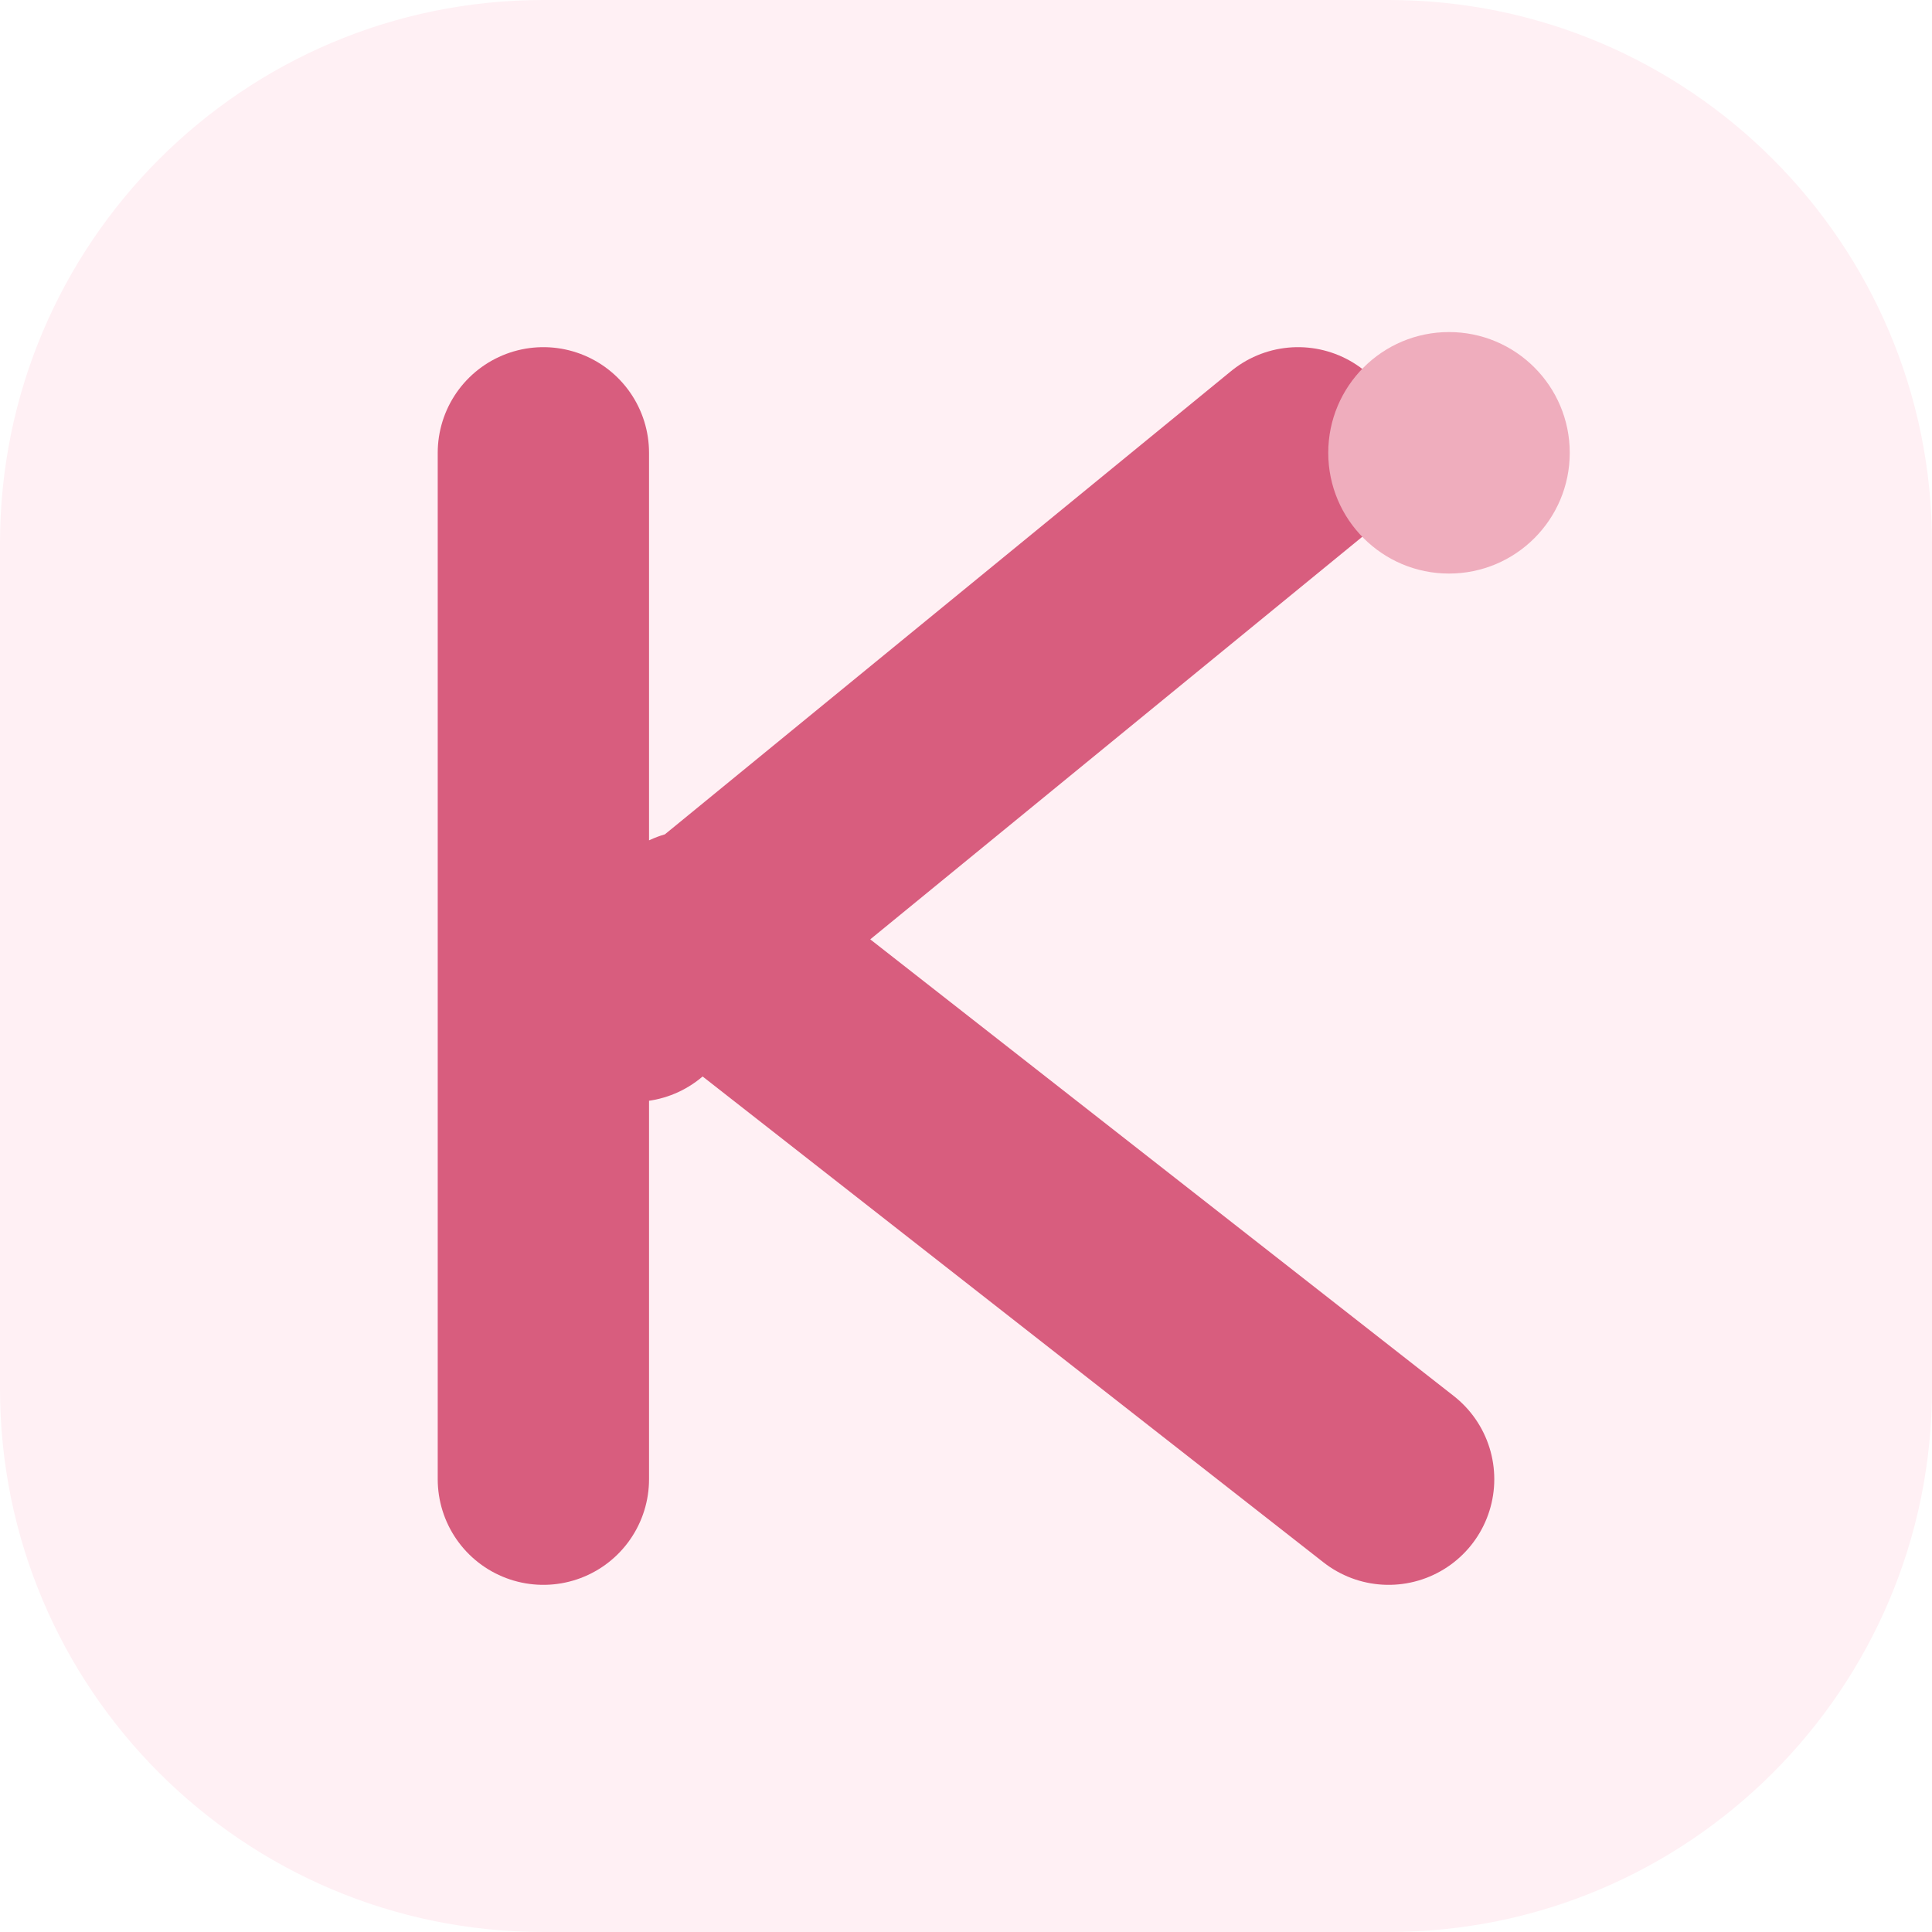
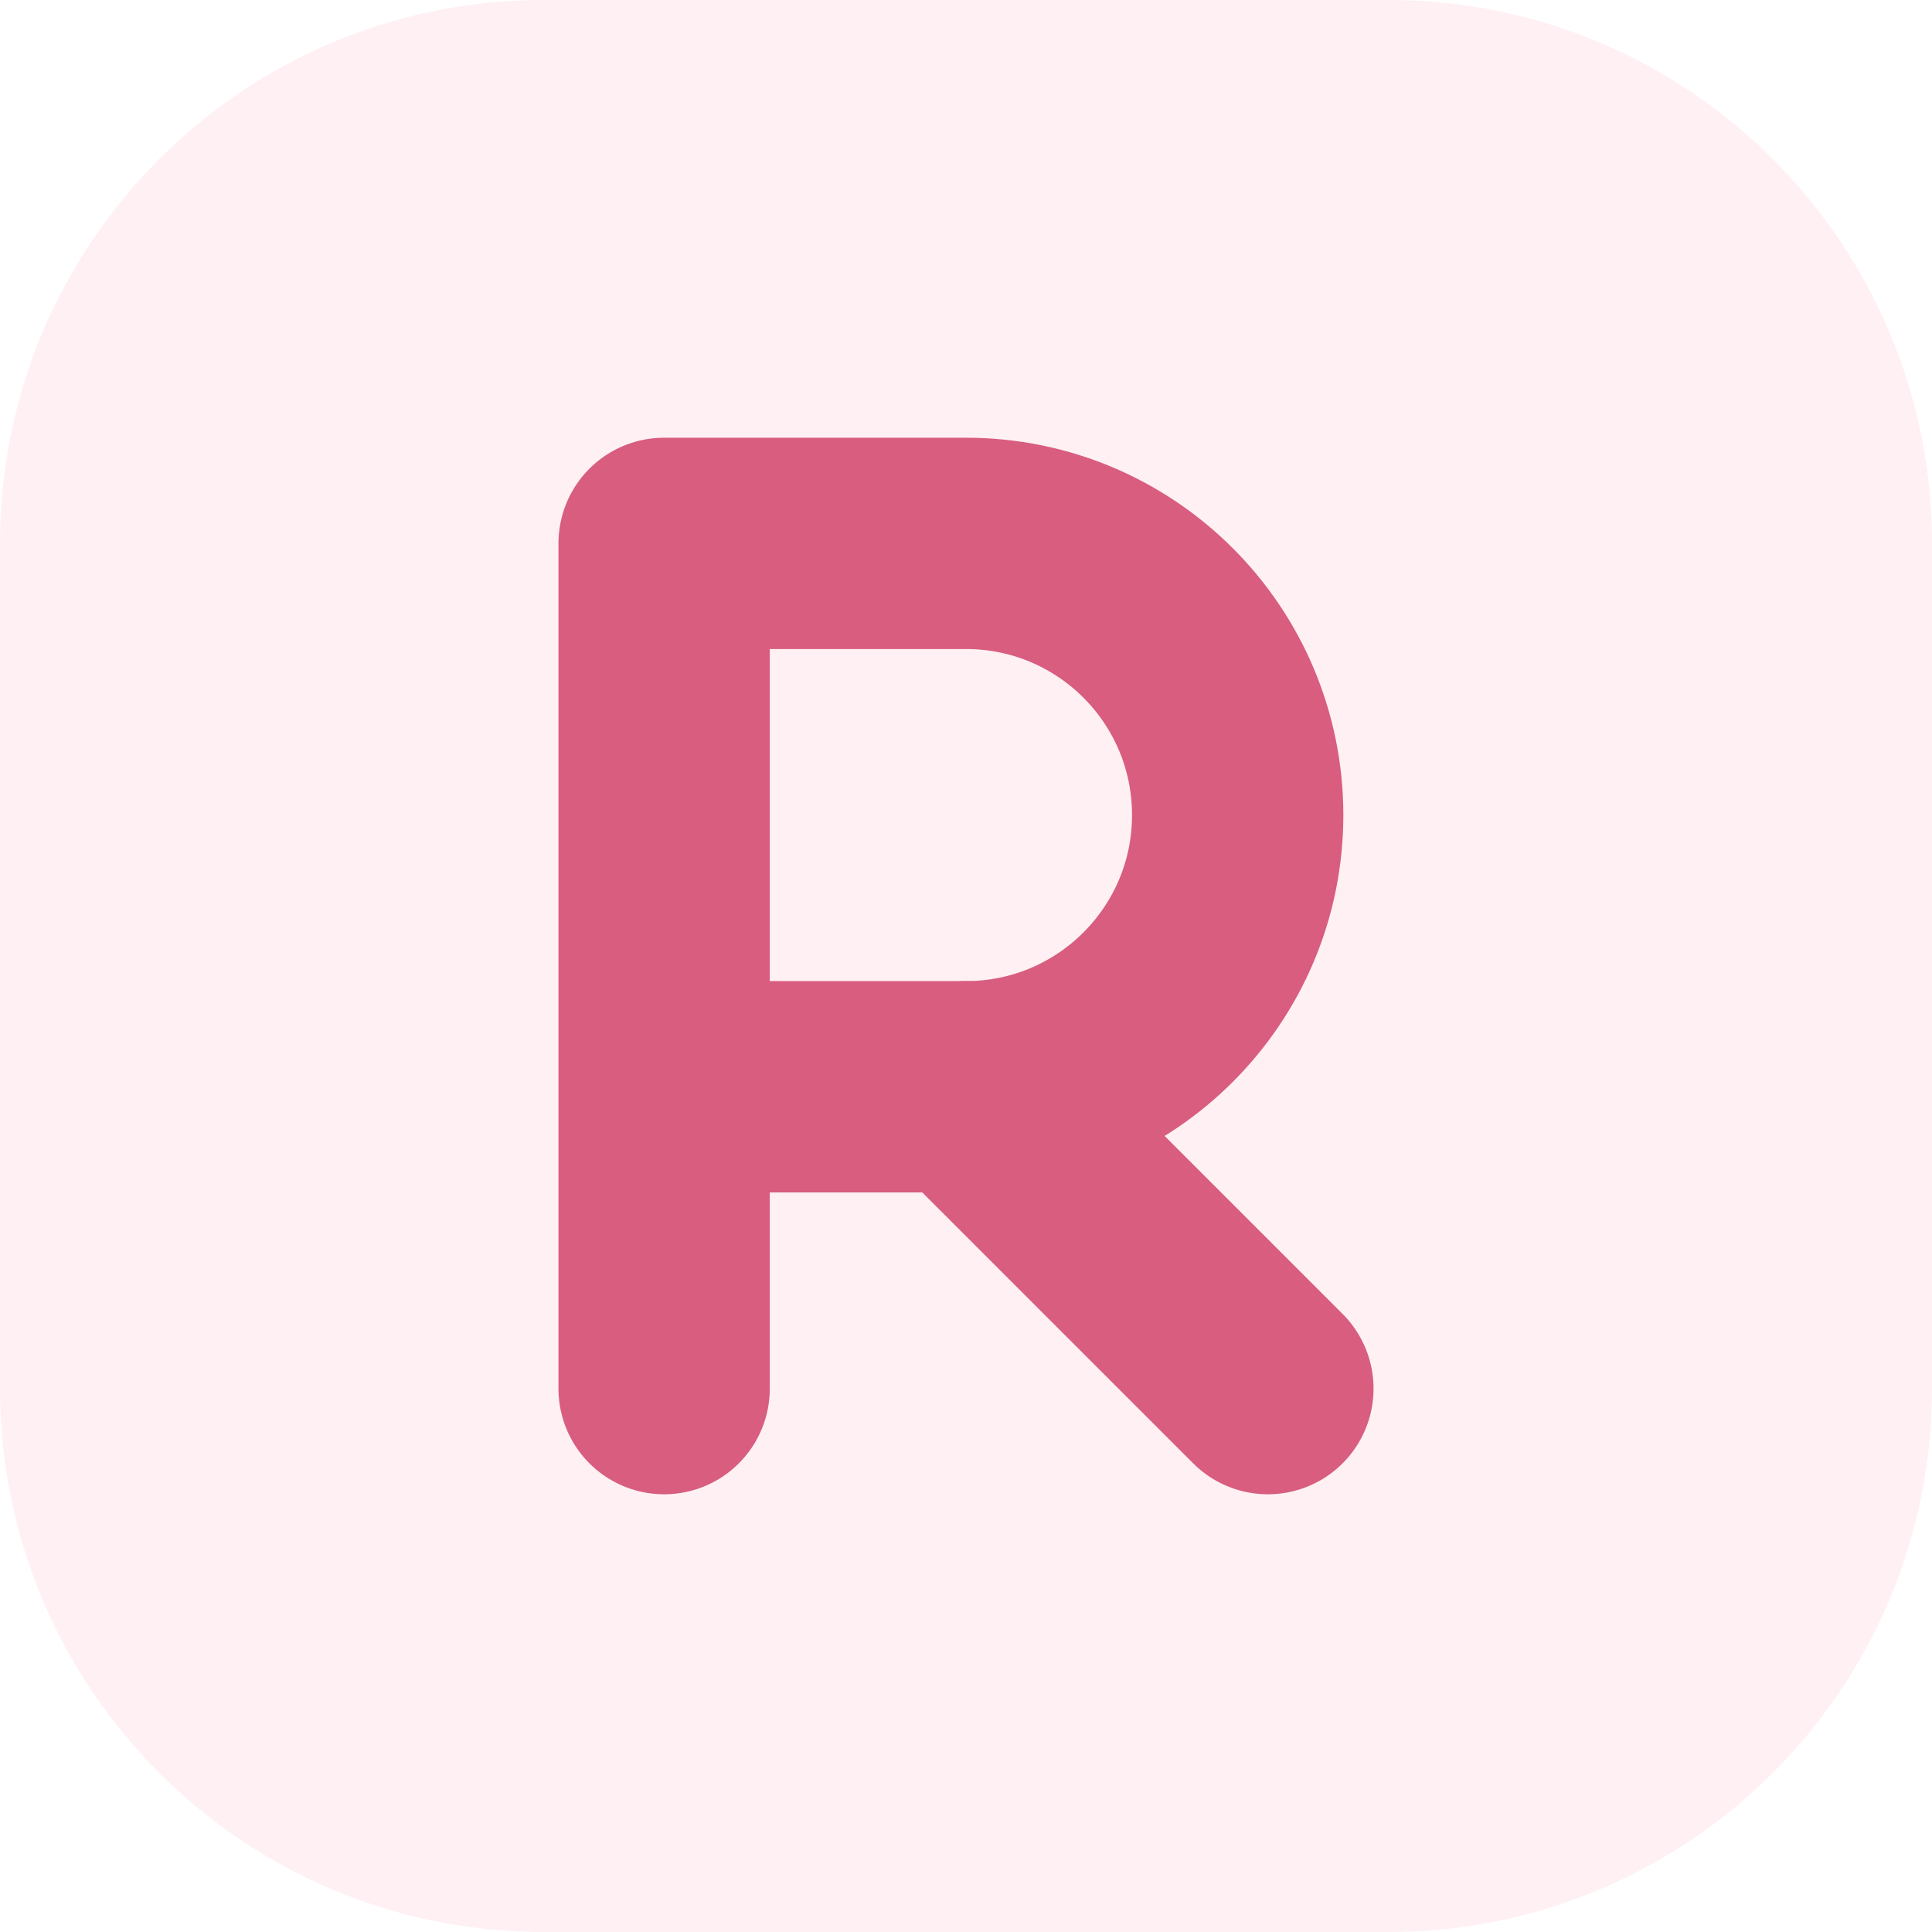
<svg xmlns="http://www.w3.org/2000/svg" viewBox="0 0 64 64">
  <rect width="64" height="64" rx="18" fill="#fff0f4" />
-   <path d="M18 15v34m3-16 22-18M23 31l23 18" fill="none" stroke="#d85d7e" stroke-width="7" stroke-linecap="round" stroke-linejoin="round" />
-   <circle cx="48" cy="15" r="4" fill="#efadbd" />
+   <path d="M22 46V18h10a9 9 0 0 1 0 18H22" fill="none" stroke="#d85d7e" stroke-width="7" stroke-linecap="round" stroke-linejoin="round" />
+   <path d="M32 36l10 10" fill="none" stroke="#d85d7e" stroke-width="7" stroke-linecap="round" />
</svg>
